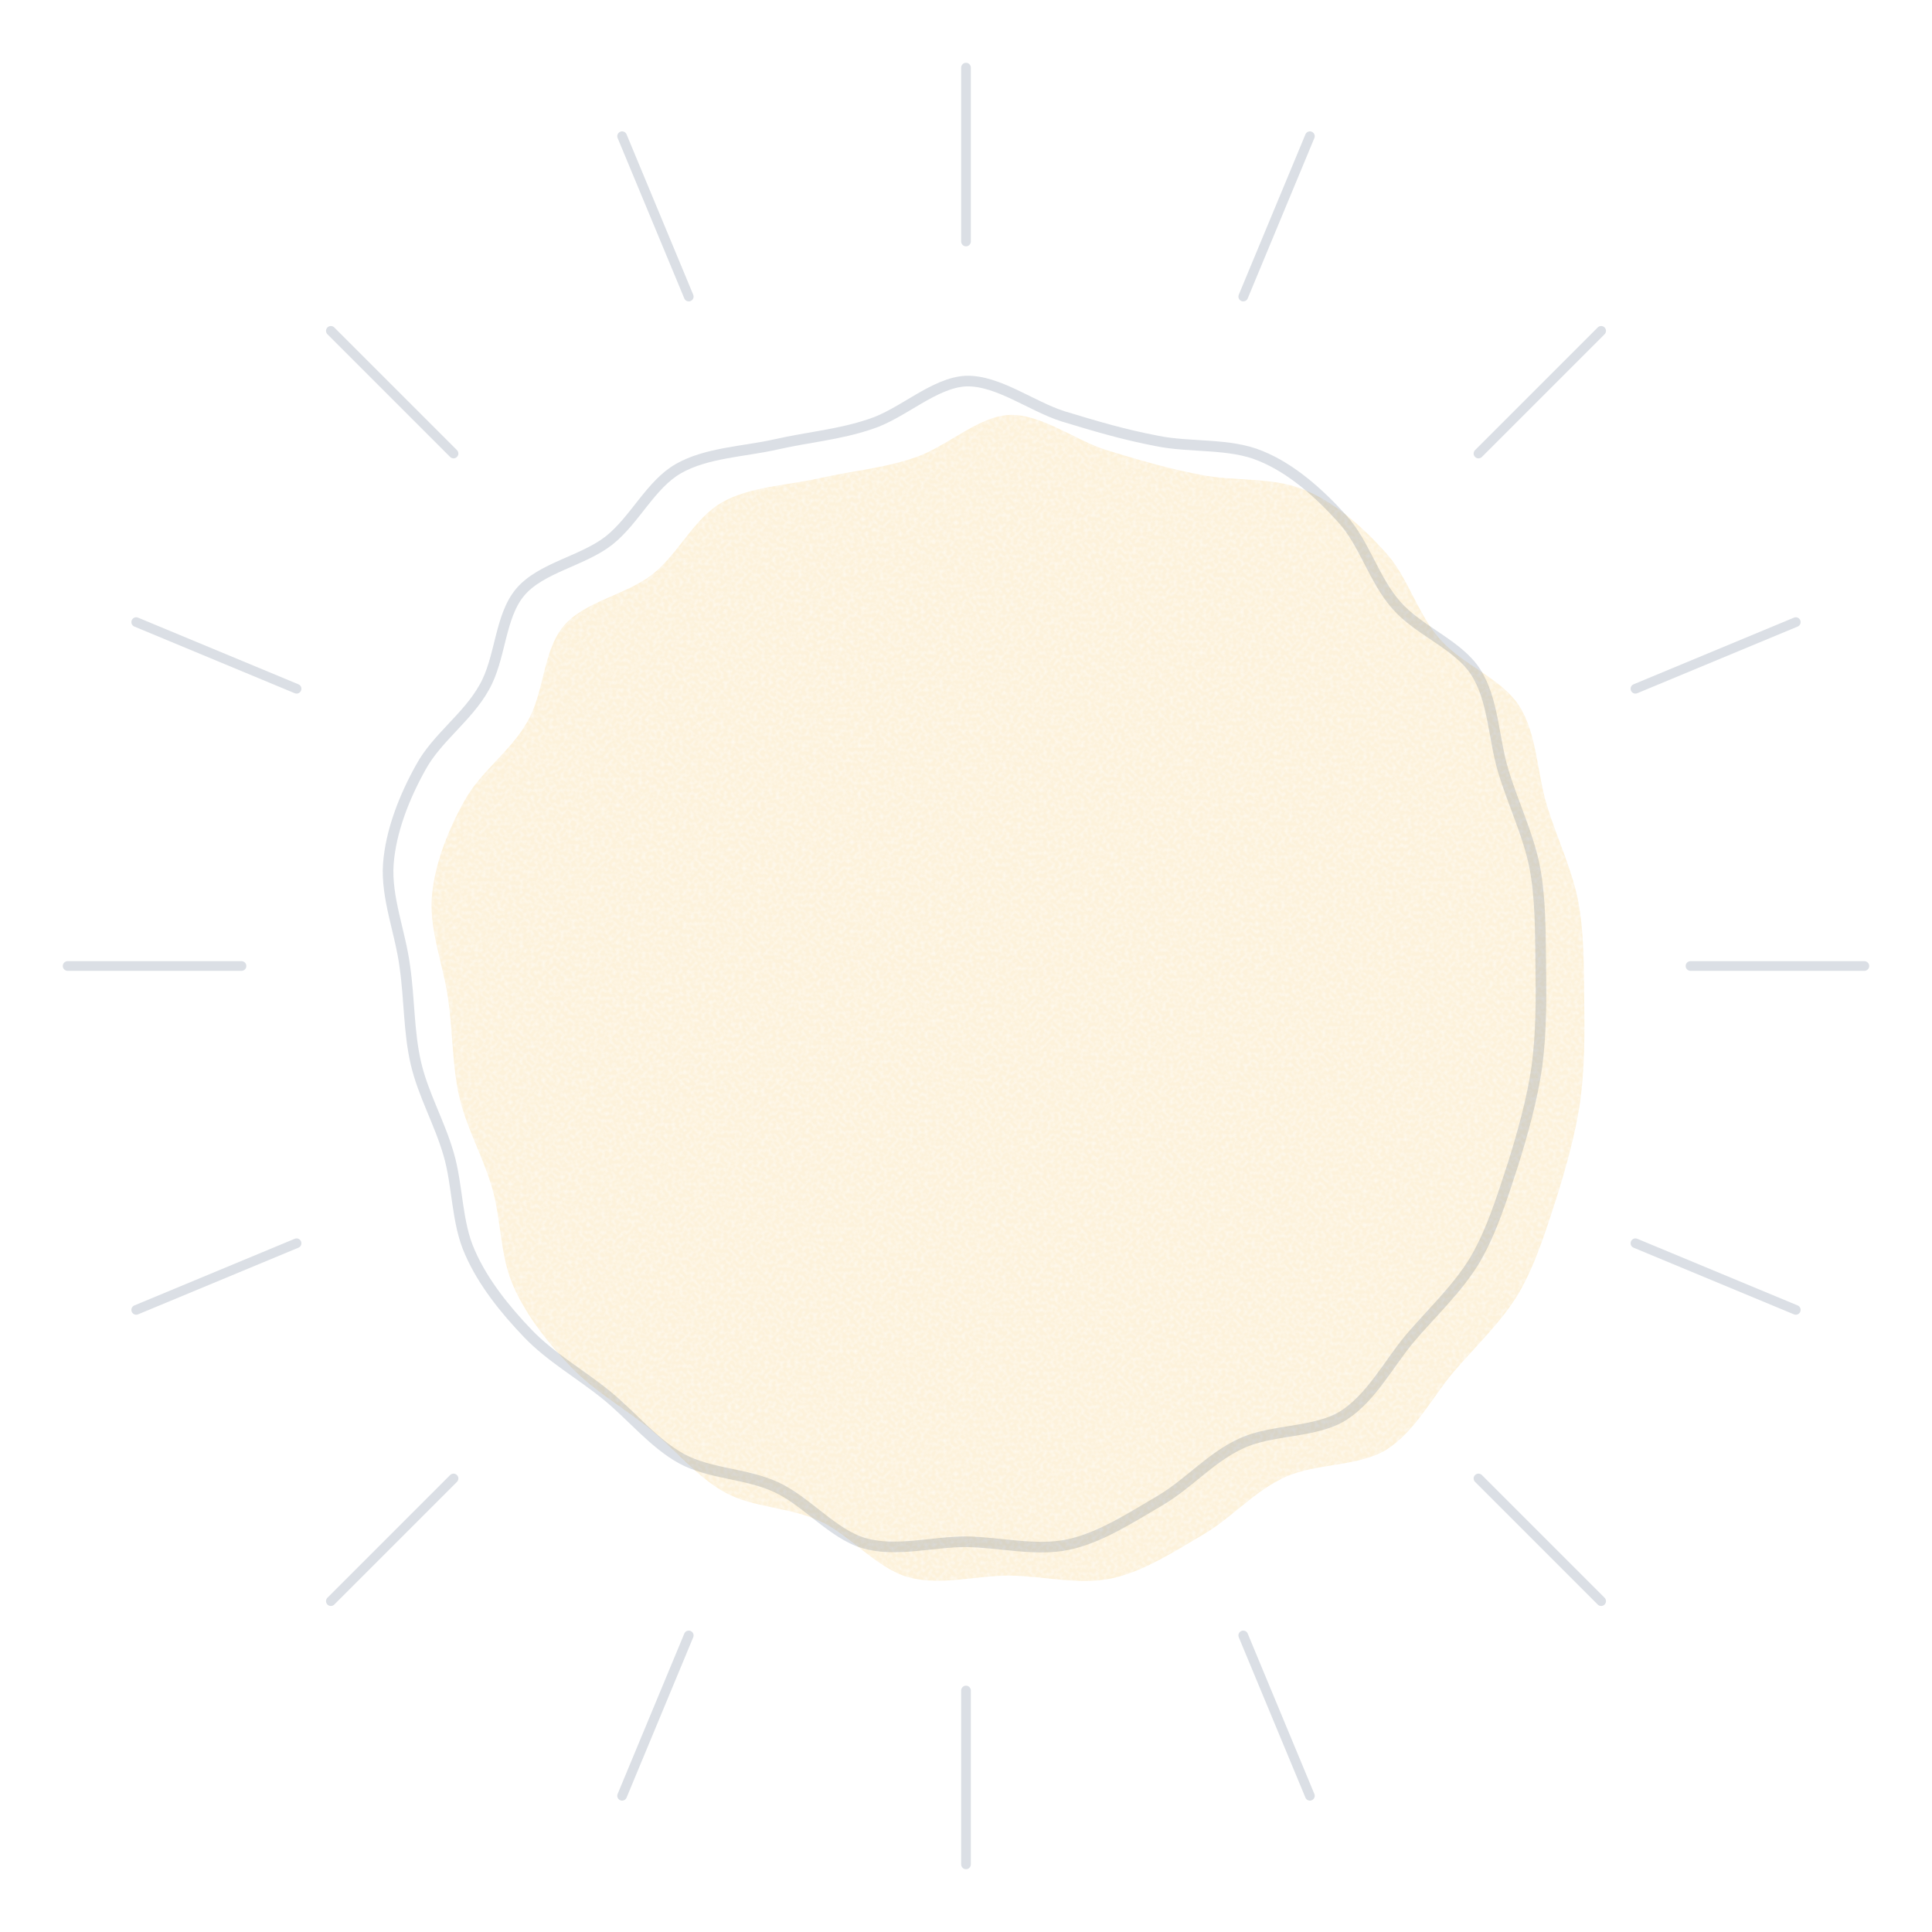
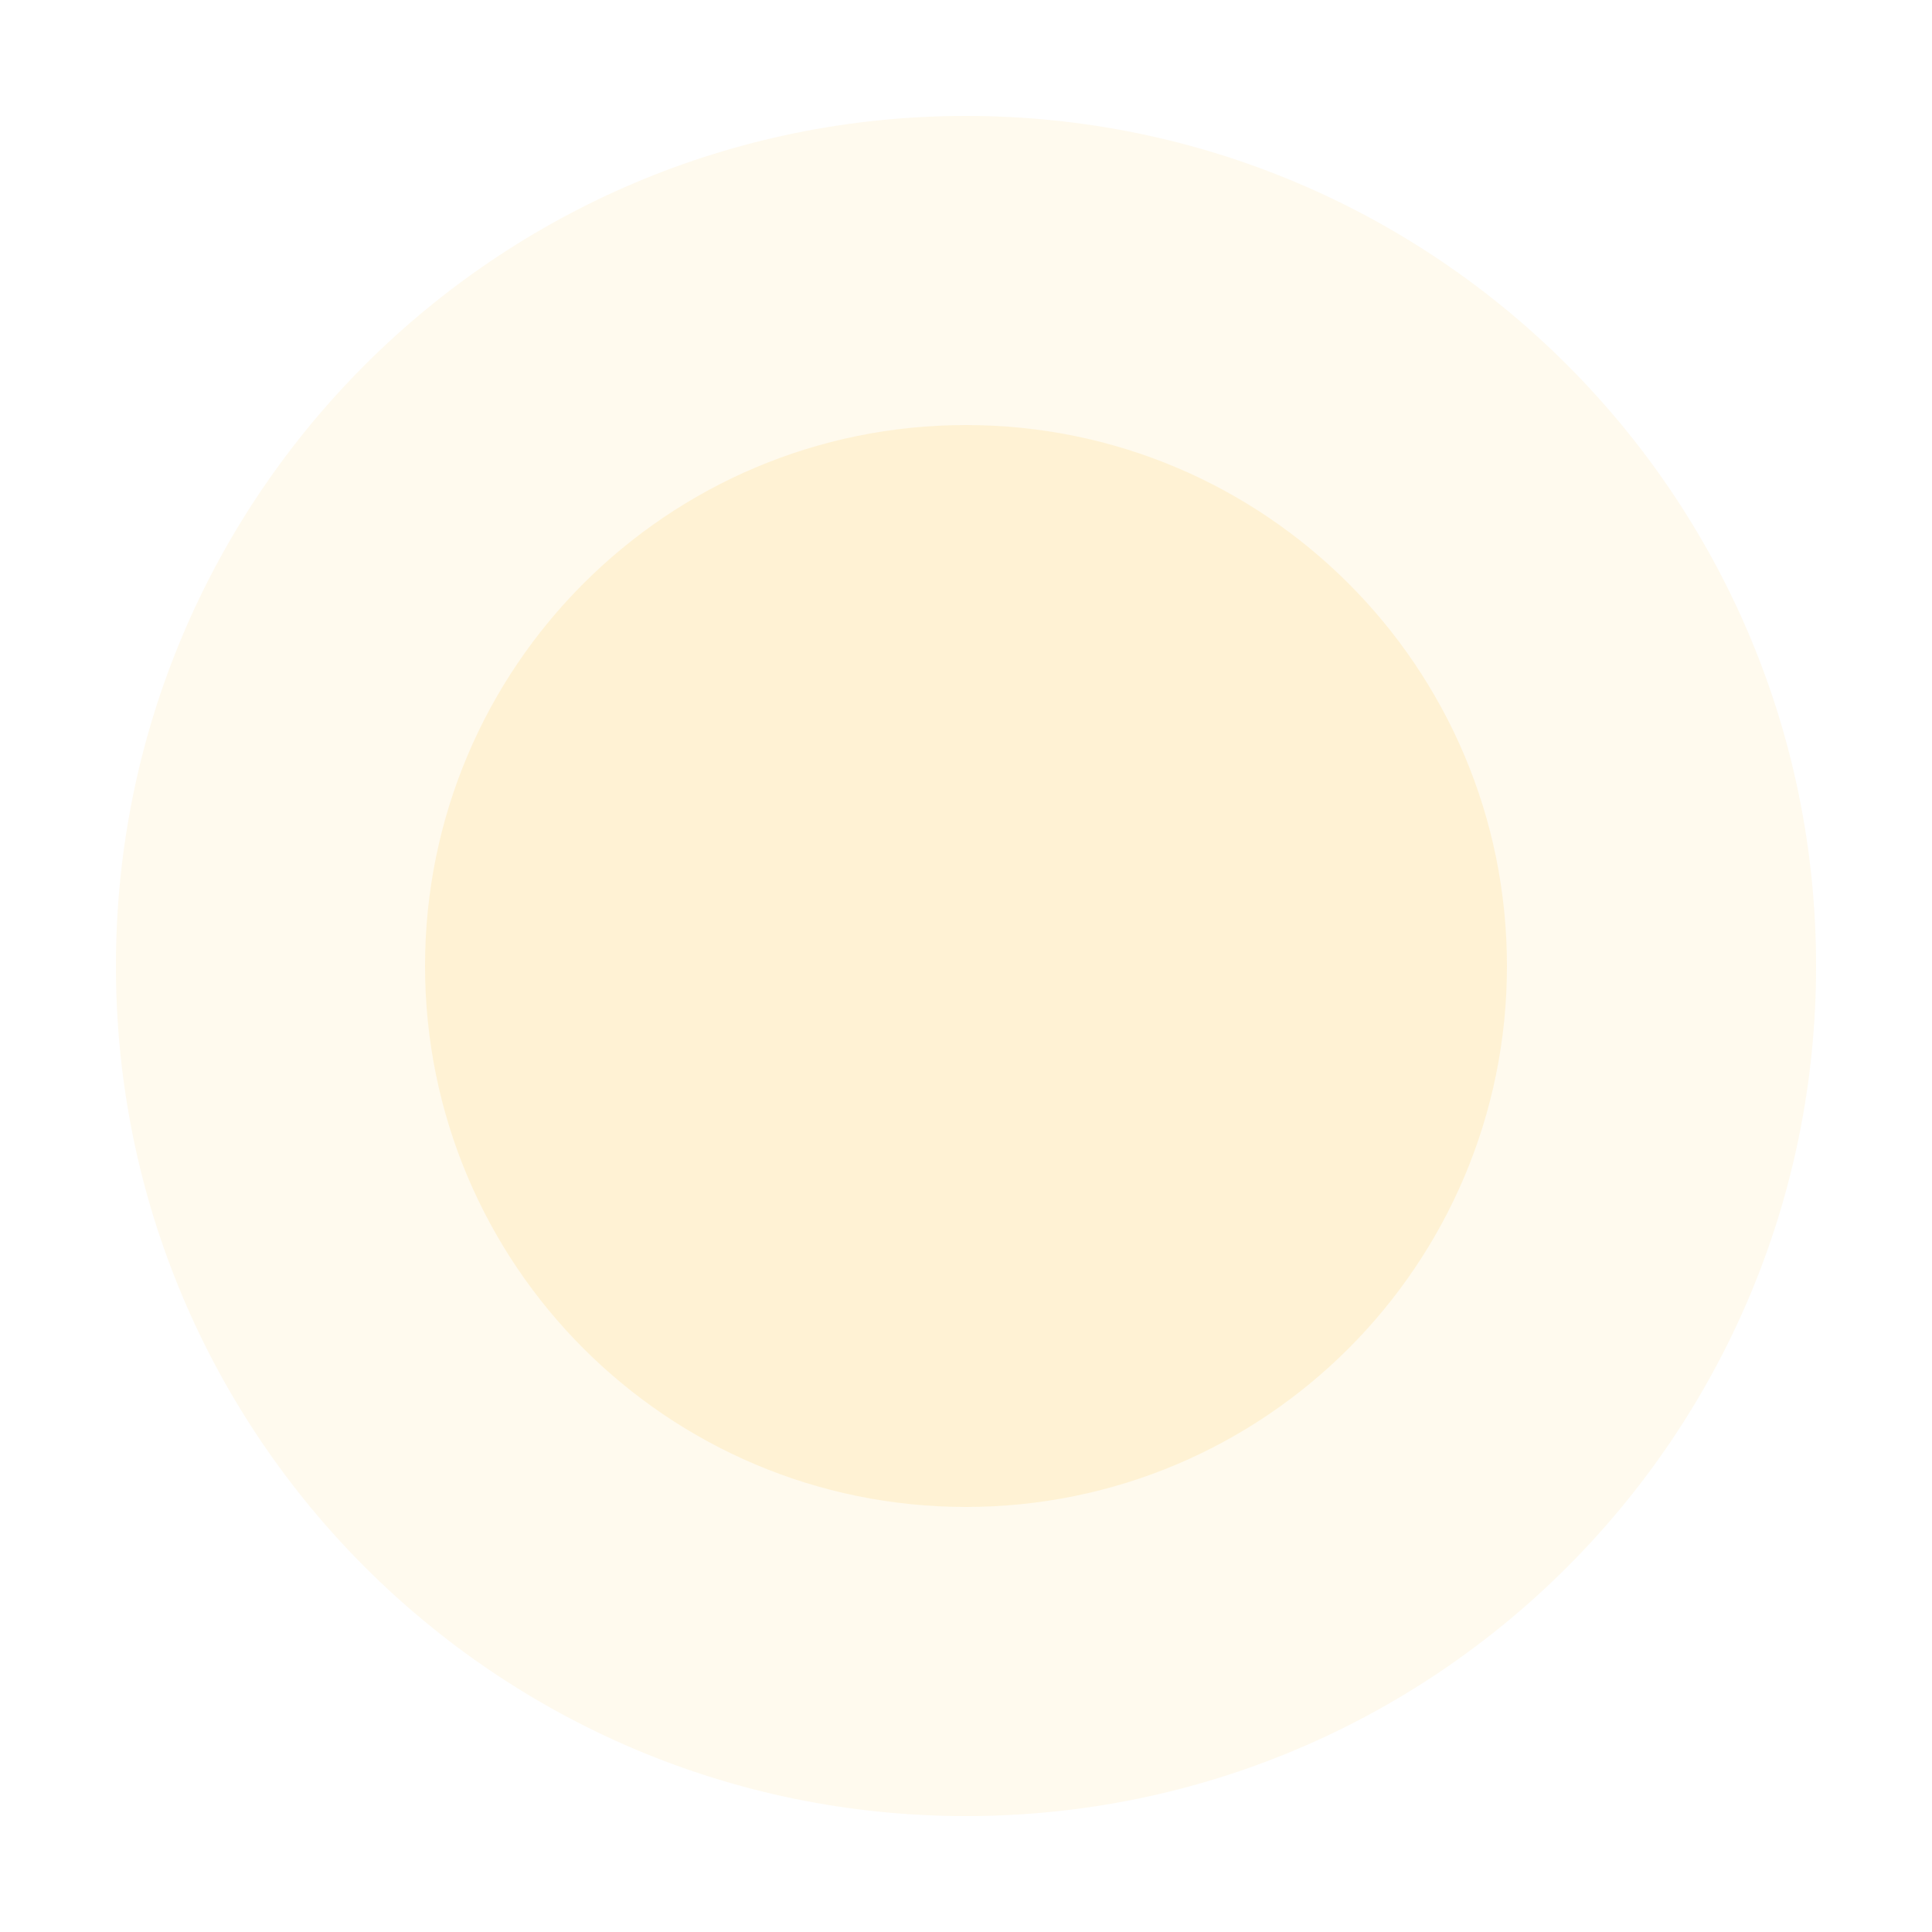
<svg xmlns="http://www.w3.org/2000/svg" viewBox="0 0 400 400">
-   <defs>
-     <filter id="grain" x="0" y="0" width="100%" height="100%">
-       <feTurbulence type="fractalNoise" baseFrequency="1.3" numOctaves="1" seed="7" result="n" />
-       <feColorMatrix in="n" type="matrix" values="0 0 0 0 0  0 0 0 0 0  0 0 0 0 0  -1.1 0 0 0 1.42" result="m" />
-       <feComposite in="SourceGraphic" in2="m" operator="in" />
-     </filter>
-   </defs>
-   <g transform="translate(9 7)" filter="url(#grain)" opacity=".55">
-     <path d="M319.0 200.0 C319.1 206.9 319.1 214.0 318.2 220.8 C317.2 227.7 315.3 234.5 313.2 241.2 C311.0 247.9 308.9 254.8 305.4 260.8 C301.8 266.8 296.5 271.7 291.9 277.1 C287.4 282.5 283.9 289.4 278.1 293.1 C272.3 296.7 263.4 295.9 257.1 298.8 C250.7 301.7 246.2 307.1 240.3 310.6 C234.3 314.1 227.8 318.4 221.1 319.8 C214.4 321.2 207.0 319.3 200.0 319.2 C193.0 319.2 185.5 321.4 178.9 319.5 C172.4 317.6 167.0 310.8 160.7 307.9 C154.4 305.0 147.0 305.2 141.1 302.0 C135.3 298.8 130.8 293.1 125.5 288.8 C120.2 284.5 114.0 281.0 109.3 276.1 C104.6 271.2 100.0 265.5 97.3 259.3 C94.5 253.1 94.8 245.5 92.9 239.0 C91.0 232.4 87.6 226.6 86.1 220.1 C84.6 213.6 84.8 206.9 83.8 200.0 C82.9 193.1 79.9 185.8 80.4 178.9 C80.9 172.1 83.7 165.0 87.1 158.9 C90.4 152.8 96.8 148.5 100.2 142.4 C103.7 136.4 103.4 127.7 107.7 122.6 C112.0 117.5 120.6 116.2 126.1 111.9 C131.5 107.6 134.7 100.3 140.5 97.0 C146.3 93.7 154.1 93.5 160.7 92.0 C167.3 90.5 173.7 90.0 180.2 87.8 C186.8 85.7 193.4 79.2 200.0 78.9 C206.6 78.7 213.5 84.1 220.1 86.2 C226.7 88.2 232.7 90.0 239.6 91.3 C246.4 92.7 254.6 91.7 261.0 94.4 C267.4 97.0 273.1 102.1 277.8 107.3 C282.5 112.4 284.4 120.0 289.1 125.3 C293.7 130.6 301.8 133.4 305.5 139.1 C309.2 144.8 309.2 152.8 311.2 159.5 C313.2 166.2 316.3 172.5 317.7 179.3 C319.0 186.0 318.9 193.1 319.0 200.0 Z" fill="#fbe7bd" />
-   </g>
-   <g fill="none" stroke="#0e2a4f" stroke-linecap="round" opacity=".15">
-     <path d="M319.0 200.0 C319.1 206.9 319.1 214.0 318.2 220.8 C317.2 227.7 315.3 234.5 313.2 241.2 C311.0 247.9 308.9 254.8 305.4 260.8 C301.8 266.8 296.5 271.7 291.9 277.1 C287.4 282.5 283.9 289.4 278.1 293.1 C272.3 296.7 263.4 295.9 257.1 298.8 C250.7 301.7 246.2 307.1 240.3 310.6 C234.3 314.1 227.8 318.4 221.1 319.8 C214.4 321.2 207.0 319.3 200.0 319.2 C193.0 319.2 185.5 321.4 178.9 319.5 C172.4 317.6 167.0 310.8 160.7 307.9 C154.4 305.0 147.0 305.2 141.1 302.0 C135.3 298.8 130.8 293.1 125.5 288.8 C120.2 284.5 114.0 281.0 109.3 276.1 C104.6 271.2 100.0 265.5 97.3 259.3 C94.5 253.1 94.8 245.5 92.9 239.0 C91.0 232.4 87.6 226.6 86.1 220.1 C84.6 213.6 84.8 206.9 83.8 200.0 C82.9 193.1 79.9 185.8 80.4 178.9 C80.9 172.1 83.7 165.0 87.1 158.9 C90.4 152.8 96.8 148.5 100.2 142.4 C103.7 136.4 103.4 127.7 107.7 122.6 C112.0 117.5 120.6 116.2 126.1 111.9 C131.5 107.6 134.7 100.3 140.5 97.0 C146.3 93.7 154.1 93.5 160.7 92.0 C167.3 90.5 173.7 90.0 180.2 87.8 C186.8 85.7 193.4 79.2 200.0 78.9 C206.6 78.7 213.5 84.1 220.1 86.2 C226.7 88.2 232.7 90.0 239.6 91.3 C246.4 92.7 254.6 91.7 261.0 94.4 C267.4 97.0 273.1 102.1 277.8 107.3 C282.5 112.4 284.4 120.0 289.1 125.3 C293.7 130.6 301.8 133.4 305.5 139.1 C309.2 144.8 309.2 152.8 311.2 159.5 C313.2 166.2 316.3 172.5 317.7 179.3 C319.0 186.0 318.9 193.1 319.0 200.0 Z" stroke-width="2.2" />
-     <path d="M350.0 200.0 L386.0 200.0 M338.6 257.4 L371.8 271.2 M306.1 306.1 L331.5 331.5 M257.4 338.6 L271.2 371.8 M200.0 350.0 L200.0 386.0 M142.6 338.6 L128.8 371.8 M93.9 306.1 L68.5 331.5 M61.4 257.4 L28.2 271.2 M50.0 200.0 L14.0 200.0 M61.4 142.6 L28.2 128.8 M93.9 93.9 L68.5 68.5 M142.6 61.4 L128.8 28.2 M200.0 50.0 L200.0 14.0 M257.4 61.4 L271.2 28.2 M306.1 93.9 L331.5 68.5 M338.6 142.6 L371.8 128.8 " stroke-width="2" />
-   </g>
+   <circle cx="200" cy="200" r="176" fill="#ffd36e" opacity=".12" />
+   <circle cx="200" cy="200" r="112" fill="#ffd36e" opacity=".2" />
</svg>
